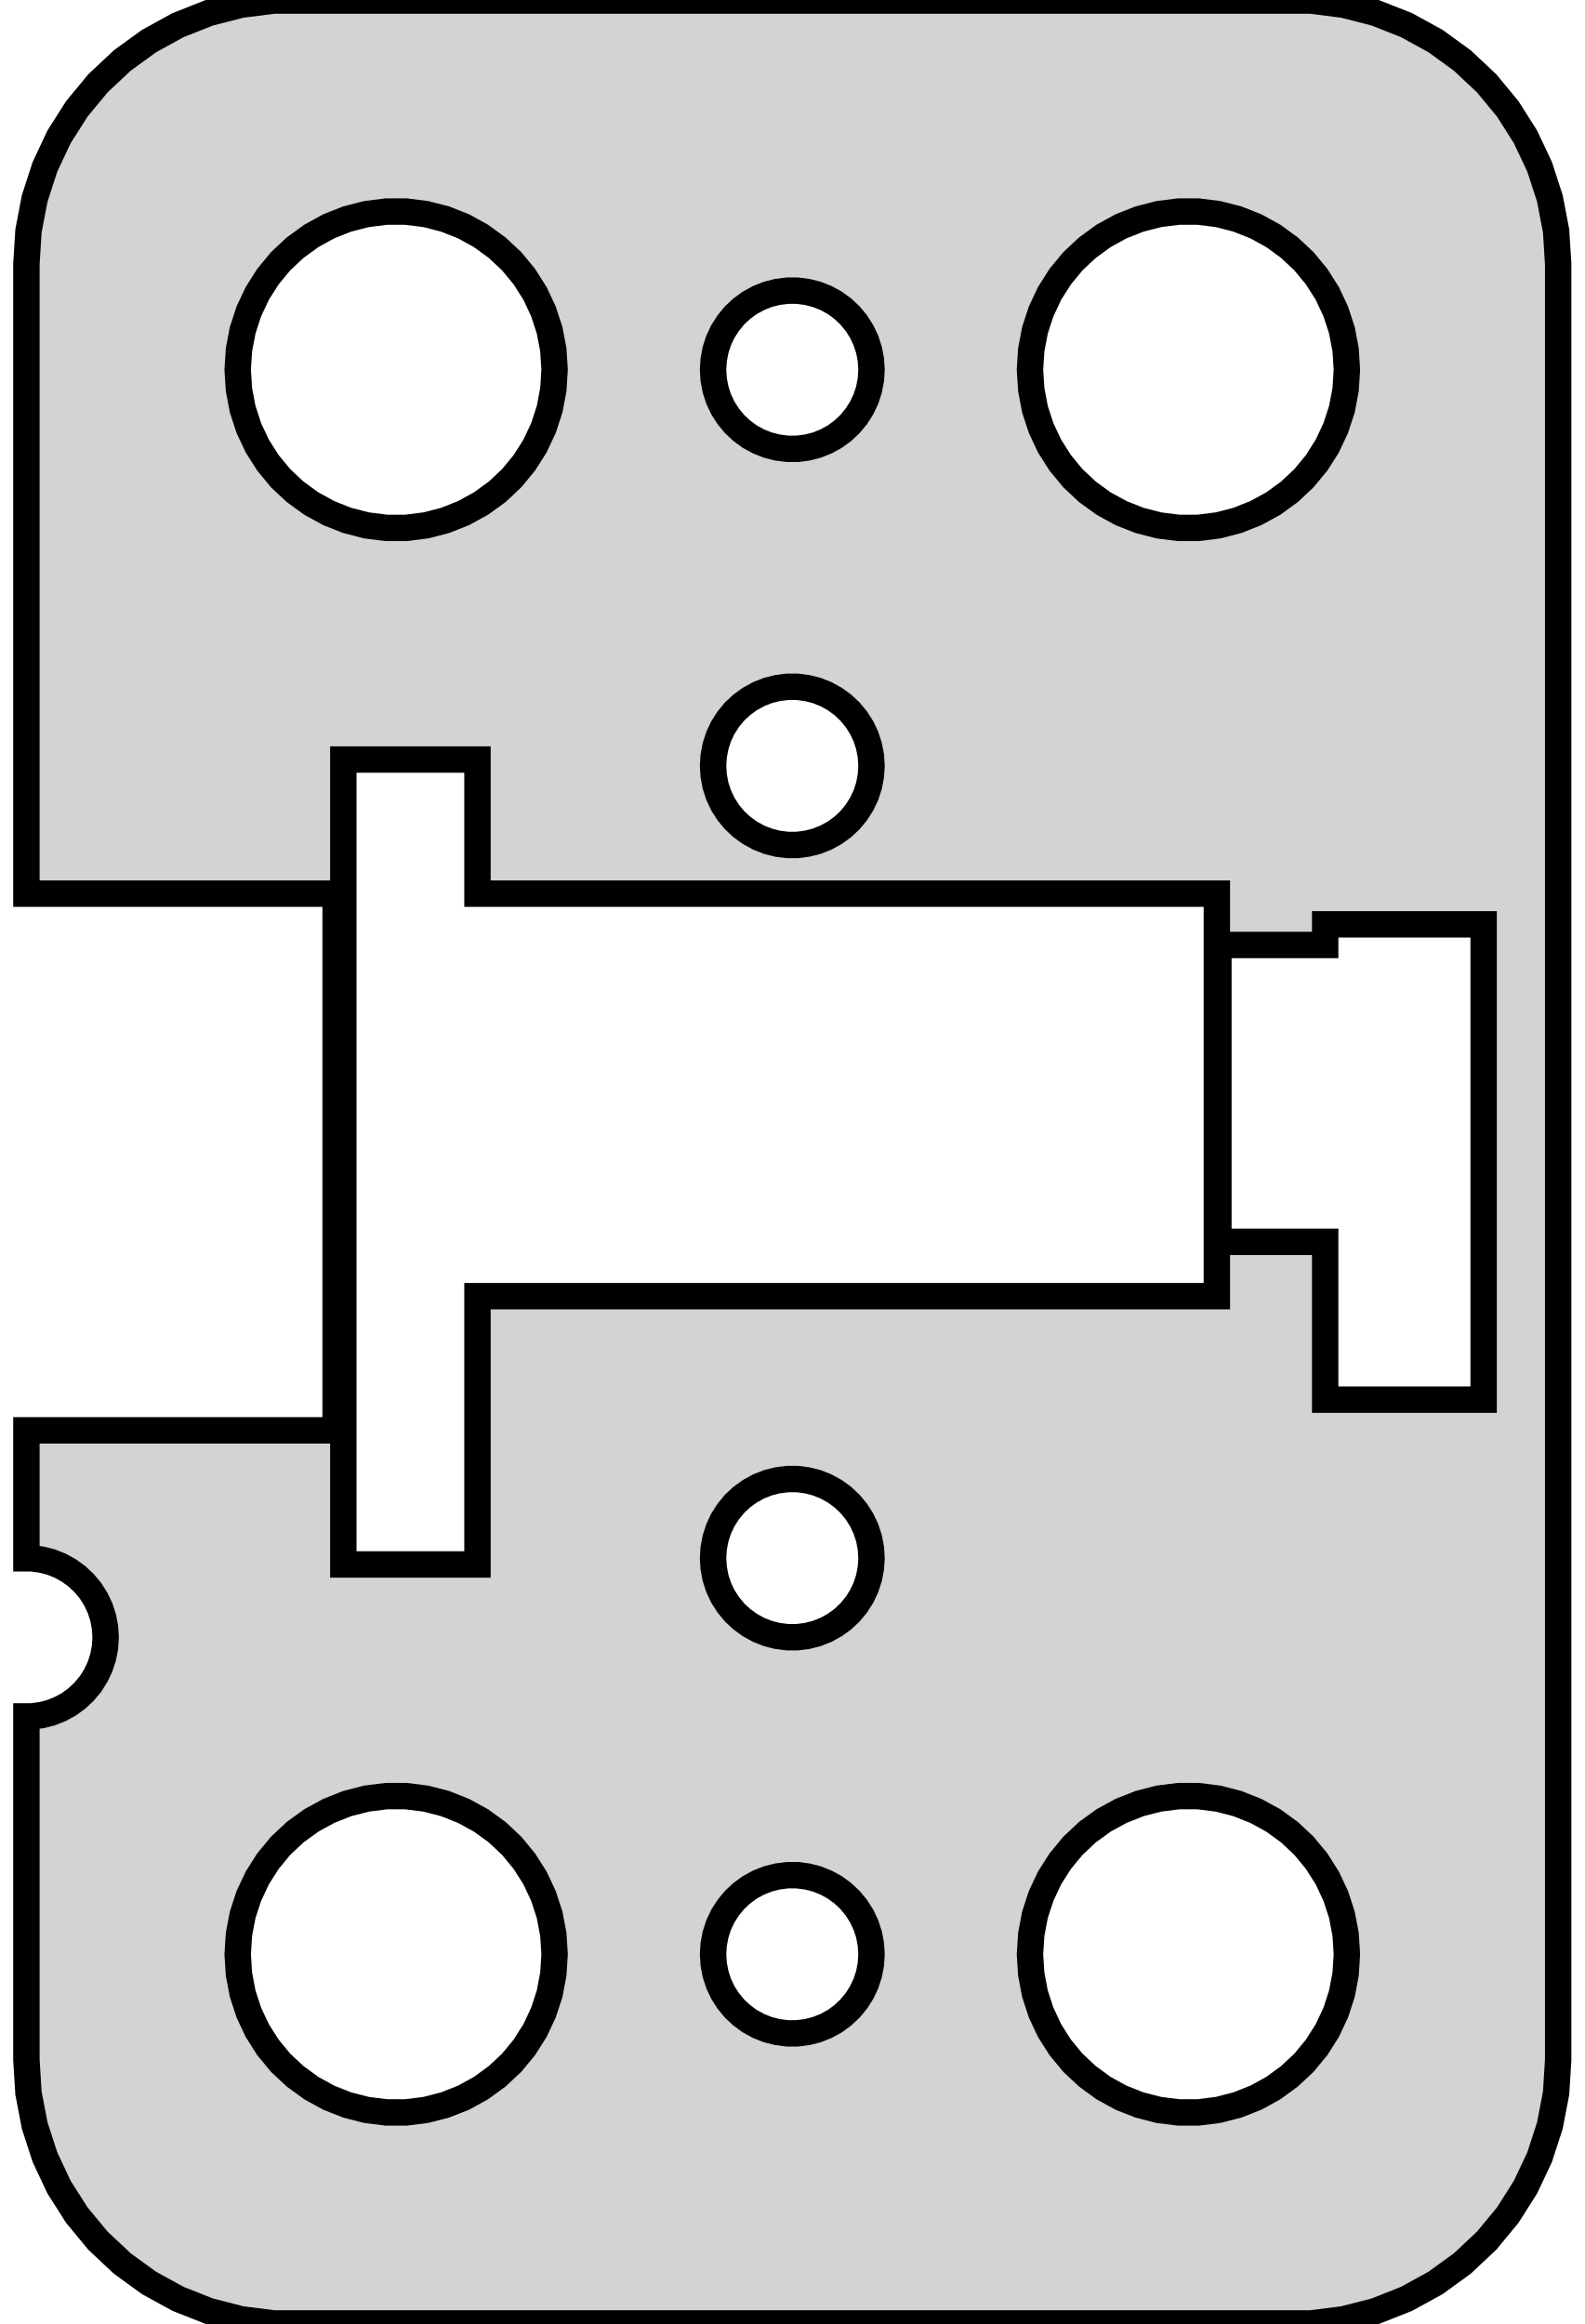
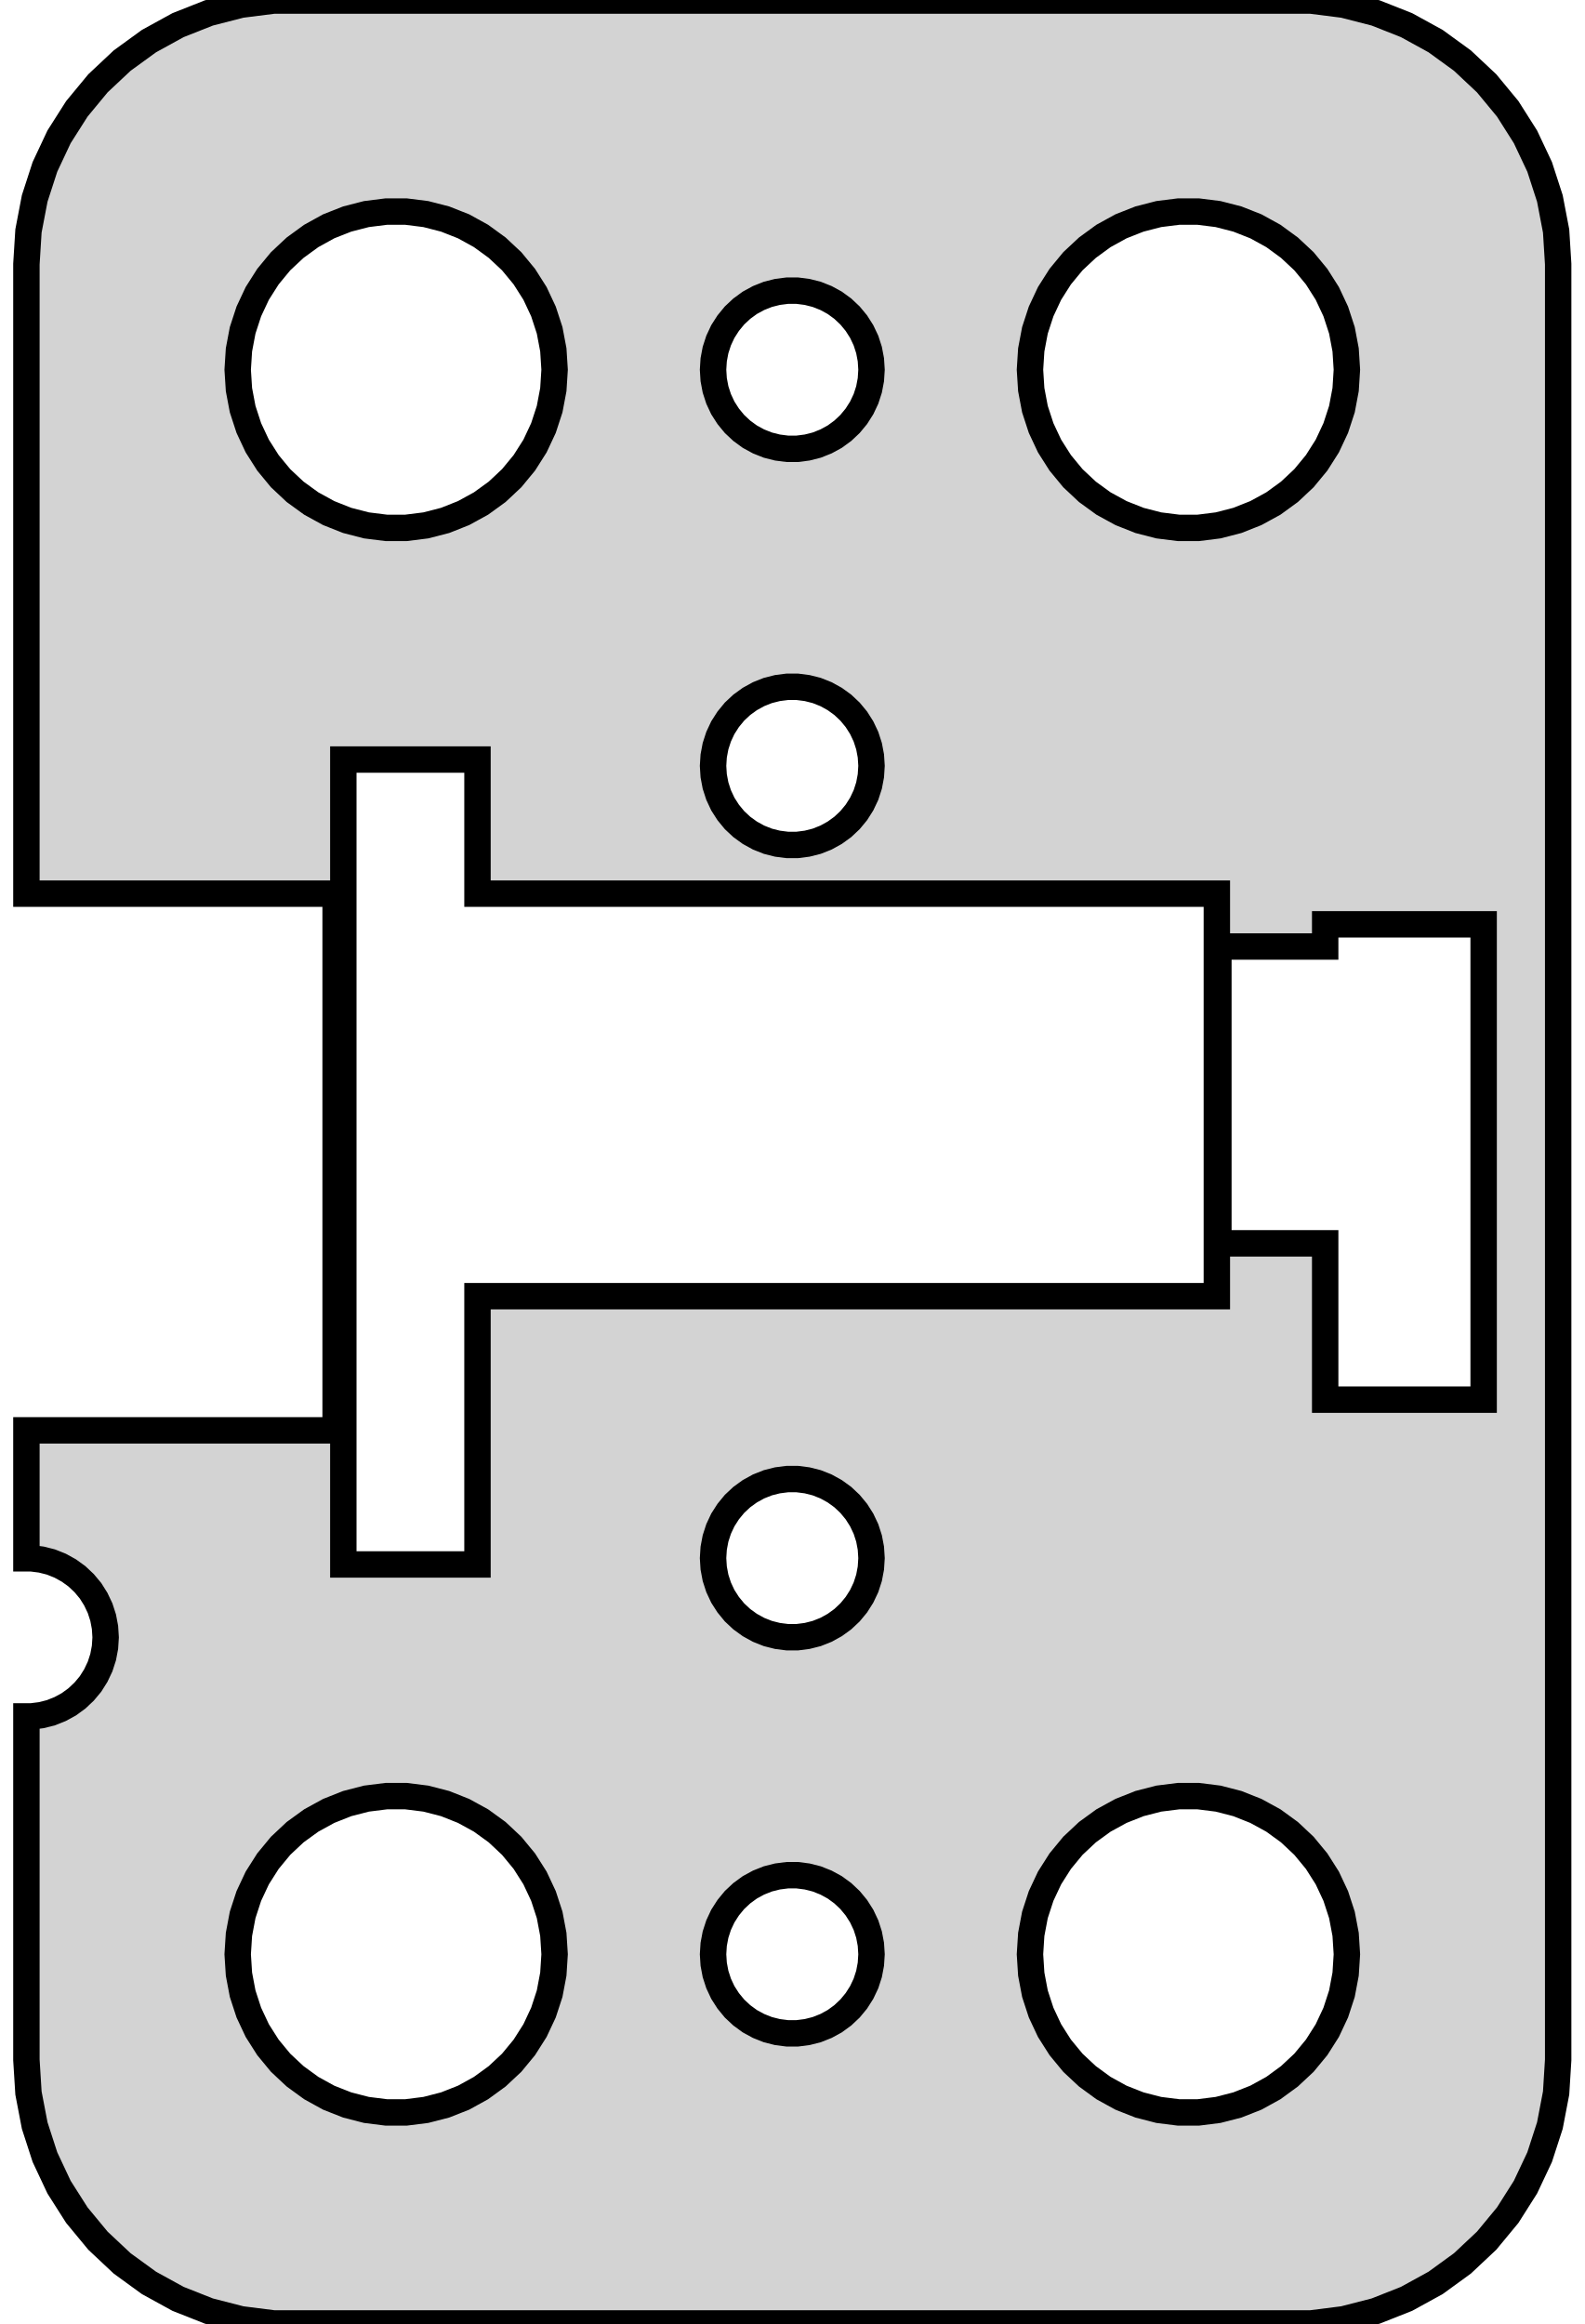
<svg xmlns="http://www.w3.org/2000/svg" width="30mm" height="44mm" viewBox="0 -22 30 44" version="1.1">
-   <path d=" M 25.437,21.911 L 26.045,21.755 L 26.629,21.524 L 27.179,21.222 L 27.687,20.853 L 28.145,20.423  L 28.545,19.939 L 28.881,19.409 L 29.149,18.841 L 29.343,18.243 L 29.461,17.627 L 29.5,17  L 29.5,-17 L 29.461,-17.627 L 29.343,-18.243 L 29.149,-18.841 L 28.881,-19.409 L 28.545,-19.939  L 28.145,-20.423 L 27.687,-20.853 L 27.179,-21.222 L 26.629,-21.524 L 26.045,-21.755 L 25.437,-21.911  L 24.814,-21.99 L 5.186,-21.99 L 4.563,-21.911 L 3.955,-21.755 L 3.371,-21.524 L 2.821,-21.222  L 2.313,-20.853 L 1.855,-20.423 L 1.455,-19.939 L 1.118,-19.409 L 0.851,-18.841 L 0.657,-18.243  L 0.539,-17.627 L 0.5,-17 L 0.5,-5.08 L 6.354,-5.08 L 6.354,5.08 L 0.5,5.08  L 0.5,7.503 L 0.594,7.503 L 0.781,7.527 L 0.964,7.573 L 1.139,7.643 L 1.304,7.734  L 1.456,7.844 L 1.593,7.973 L 1.714,8.118 L 1.814,8.277 L 1.895,8.448 L 1.953,8.627  L 1.988,8.812 L 2,9 L 1.988,9.188 L 1.953,9.373 L 1.895,9.552 L 1.814,9.723  L 1.714,9.882 L 1.593,10.027 L 1.456,10.156 L 1.304,10.267 L 1.139,10.357 L 0.964,10.427  L 0.781,10.473 L 0.594,10.497 L 0.5,10.497 L 0.5,17 L 0.539,17.627 L 0.657,18.243  L 0.851,18.841 L 1.118,19.409 L 1.455,19.939 L 1.855,20.423 L 2.313,20.853 L 2.821,21.222  L 3.371,21.524 L 3.955,21.755 L 4.563,21.911 L 5.186,21.99 L 24.814,21.99 z M 22.312,-12.006 L 21.938,-12.053 L 21.573,-12.147 L 21.223,-12.286 L 20.892,-12.467 L 20.588,-12.688  L 20.313,-12.946 L 20.073,-13.237 L 19.871,-13.555 L 19.711,-13.896 L 19.594,-14.254 L 19.524,-14.624  L 19.5,-15 L 19.524,-15.376 L 19.594,-15.746 L 19.711,-16.104 L 19.871,-16.445 L 20.073,-16.763  L 20.313,-17.054 L 20.588,-17.311 L 20.892,-17.533 L 21.223,-17.715 L 21.573,-17.853 L 21.938,-17.947  L 22.312,-17.994 L 22.688,-17.994 L 23.062,-17.947 L 23.427,-17.853 L 23.777,-17.715 L 24.108,-17.533  L 24.412,-17.311 L 24.687,-17.054 L 24.927,-16.763 L 25.129,-16.445 L 25.289,-16.104 L 25.406,-15.746  L 25.476,-15.376 L 25.5,-15 L 25.476,-14.624 L 25.406,-14.254 L 25.289,-13.896 L 25.129,-13.555  L 24.927,-13.237 L 24.687,-12.946 L 24.412,-12.688 L 24.108,-12.467 L 23.777,-12.286 L 23.427,-12.147  L 23.062,-12.053 L 22.688,-12.006 z M 7.312,-12.006 L 6.938,-12.053 L 6.573,-12.147 L 6.223,-12.286 L 5.893,-12.467 L 5.588,-12.688  L 5.313,-12.946 L 5.073,-13.237 L 4.871,-13.555 L 4.711,-13.896 L 4.594,-14.254 L 4.524,-14.624  L 4.5,-15 L 4.524,-15.376 L 4.594,-15.746 L 4.711,-16.104 L 4.871,-16.445 L 5.073,-16.763  L 5.313,-17.054 L 5.588,-17.311 L 5.893,-17.533 L 6.223,-17.715 L 6.573,-17.853 L 6.938,-17.947  L 7.312,-17.994 L 7.688,-17.994 L 8.062,-17.947 L 8.427,-17.853 L 8.777,-17.715 L 9.107,-17.533  L 9.412,-17.311 L 9.687,-17.054 L 9.927,-16.763 L 10.129,-16.445 L 10.289,-16.104 L 10.406,-15.746  L 10.476,-15.376 L 10.5,-15 L 10.476,-14.624 L 10.406,-14.254 L 10.289,-13.896 L 10.129,-13.555  L 9.927,-13.237 L 9.687,-12.946 L 9.412,-12.688 L 9.107,-12.467 L 8.777,-12.286 L 8.427,-12.147  L 8.062,-12.053 L 7.688,-12.006 z M 14.906,-13.503 L 14.719,-13.527 L 14.537,-13.573 L 14.361,-13.643 L 14.196,-13.733 L 14.044,-13.844  L 13.906,-13.973 L 13.787,-14.118 L 13.685,-14.277 L 13.605,-14.448 L 13.547,-14.627 L 13.512,-14.812  L 13.5,-15 L 13.512,-15.188 L 13.547,-15.373 L 13.605,-15.552 L 13.685,-15.723 L 13.787,-15.882  L 13.906,-16.027 L 14.044,-16.156 L 14.196,-16.267 L 14.361,-16.357 L 14.537,-16.427 L 14.719,-16.473  L 14.906,-16.497 L 15.094,-16.497 L 15.281,-16.473 L 15.463,-16.427 L 15.639,-16.357 L 15.804,-16.267  L 15.956,-16.156 L 16.093,-16.027 L 16.213,-15.882 L 16.314,-15.723 L 16.395,-15.552 L 16.453,-15.373  L 16.488,-15.188 L 16.5,-15 L 16.488,-14.812 L 16.453,-14.627 L 16.395,-14.448 L 16.314,-14.277  L 16.213,-14.118 L 16.093,-13.973 L 15.956,-13.844 L 15.804,-13.733 L 15.639,-13.643 L 15.463,-13.573  L 15.281,-13.527 L 15.094,-13.503 z M 14.906,-6.003 L 14.719,-6.027 L 14.537,-6.073 L 14.361,-6.143 L 14.196,-6.234 L 14.044,-6.344  L 13.906,-6.473 L 13.787,-6.618 L 13.685,-6.777 L 13.605,-6.948 L 13.547,-7.127 L 13.512,-7.312  L 13.5,-7.5 L 13.512,-7.688 L 13.547,-7.873 L 13.605,-8.052 L 13.685,-8.223 L 13.787,-8.382  L 13.906,-8.527 L 14.044,-8.656 L 14.196,-8.766 L 14.361,-8.857 L 14.537,-8.927 L 14.719,-8.973  L 14.906,-8.997 L 15.094,-8.997 L 15.281,-8.973 L 15.463,-8.927 L 15.639,-8.857 L 15.804,-8.766  L 15.956,-8.656 L 16.093,-8.527 L 16.213,-8.382 L 16.314,-8.223 L 16.395,-8.052 L 16.453,-7.873  L 16.488,-7.688 L 16.5,-7.5 L 16.488,-7.312 L 16.453,-7.127 L 16.395,-6.948 L 16.314,-6.777  L 16.213,-6.618 L 16.093,-6.473 L 15.956,-6.344 L 15.804,-6.234 L 15.639,-6.143 L 15.463,-6.073  L 15.281,-6.027 L 15.094,-6.003 z M 6.5,7.62 L 6.5,-7.62 L 9.04,-7.62 L 9.04,-5.08 L 23.038,-5.08 L 23.038,2.54  L 9.04,2.54 L 9.04,7.62 z M 25.089,4.5 L 25.089,1.511 L 23.067,1.511 L 23.067,-4.109 L 25.089,-4.109 L 25.089,-4.5  L 28.089,-4.5 L 28.089,4.5 z M 14.906,8.997 L 14.719,8.973 L 14.537,8.927 L 14.361,8.857 L 14.196,8.766 L 14.044,8.656  L 13.906,8.527 L 13.787,8.382 L 13.685,8.223 L 13.605,8.052 L 13.547,7.873 L 13.512,7.688  L 13.5,7.5 L 13.512,7.312 L 13.547,7.127 L 13.605,6.948 L 13.685,6.777 L 13.787,6.618  L 13.906,6.473 L 14.044,6.344 L 14.196,6.234 L 14.361,6.143 L 14.537,6.073 L 14.719,6.027  L 14.906,6.003 L 15.094,6.003 L 15.281,6.027 L 15.463,6.073 L 15.639,6.143 L 15.804,6.234  L 15.956,6.344 L 16.093,6.473 L 16.213,6.618 L 16.314,6.777 L 16.395,6.948 L 16.453,7.127  L 16.488,7.312 L 16.5,7.5 L 16.488,7.688 L 16.453,7.873 L 16.395,8.052 L 16.314,8.223  L 16.213,8.382 L 16.093,8.527 L 15.956,8.656 L 15.804,8.766 L 15.639,8.857 L 15.463,8.927  L 15.281,8.973 L 15.094,8.997 z M 7.312,17.994 L 6.938,17.947 L 6.573,17.853 L 6.223,17.715 L 5.893,17.533 L 5.588,17.311  L 5.313,17.054 L 5.073,16.763 L 4.871,16.445 L 4.711,16.104 L 4.594,15.746 L 4.524,15.376  L 4.5,15 L 4.524,14.624 L 4.594,14.254 L 4.711,13.896 L 4.871,13.555 L 5.073,13.237  L 5.313,12.946 L 5.588,12.688 L 5.893,12.467 L 6.223,12.286 L 6.573,12.147 L 6.938,12.053  L 7.312,12.006 L 7.688,12.006 L 8.062,12.053 L 8.427,12.147 L 8.777,12.286 L 9.107,12.467  L 9.412,12.688 L 9.687,12.946 L 9.927,13.237 L 10.129,13.555 L 10.289,13.896 L 10.406,14.254  L 10.476,14.624 L 10.5,15 L 10.476,15.376 L 10.406,15.746 L 10.289,16.104 L 10.129,16.445  L 9.927,16.763 L 9.687,17.054 L 9.412,17.311 L 9.107,17.533 L 8.777,17.715 L 8.427,17.853  L 8.062,17.947 L 7.688,17.994 z M 22.312,17.994 L 21.938,17.947 L 21.573,17.853 L 21.223,17.715 L 20.892,17.533 L 20.588,17.311  L 20.313,17.054 L 20.073,16.763 L 19.871,16.445 L 19.711,16.104 L 19.594,15.746 L 19.524,15.376  L 19.5,15 L 19.524,14.624 L 19.594,14.254 L 19.711,13.896 L 19.871,13.555 L 20.073,13.237  L 20.313,12.946 L 20.588,12.688 L 20.892,12.467 L 21.223,12.286 L 21.573,12.147 L 21.938,12.053  L 22.312,12.006 L 22.688,12.006 L 23.062,12.053 L 23.427,12.147 L 23.777,12.286 L 24.108,12.467  L 24.412,12.688 L 24.687,12.946 L 24.927,13.237 L 25.129,13.555 L 25.289,13.896 L 25.406,14.254  L 25.476,14.624 L 25.5,15 L 25.476,15.376 L 25.406,15.746 L 25.289,16.104 L 25.129,16.445  L 24.927,16.763 L 24.687,17.054 L 24.412,17.311 L 24.108,17.533 L 23.777,17.715 L 23.427,17.853  L 23.062,17.947 L 22.688,17.994 z M 14.906,16.497 L 14.719,16.473 L 14.537,16.427 L 14.361,16.357 L 14.196,16.267 L 14.044,16.156  L 13.906,16.027 L 13.787,15.882 L 13.685,15.723 L 13.605,15.552 L 13.547,15.373 L 13.512,15.188  L 13.5,15 L 13.512,14.812 L 13.547,14.627 L 13.605,14.448 L 13.685,14.277 L 13.787,14.118  L 13.906,13.973 L 14.044,13.844 L 14.196,13.733 L 14.361,13.643 L 14.537,13.573 L 14.719,13.527  L 14.906,13.503 L 15.094,13.503 L 15.281,13.527 L 15.463,13.573 L 15.639,13.643 L 15.804,13.733  L 15.956,13.844 L 16.093,13.973 L 16.213,14.118 L 16.314,14.277 L 16.395,14.448 L 16.453,14.627  L 16.488,14.812 L 16.5,15 L 16.488,15.188 L 16.453,15.373 L 16.395,15.552 L 16.314,15.723  L 16.213,15.882 L 16.093,16.027 L 15.956,16.156 L 15.804,16.267 L 15.639,16.357 L 15.463,16.427  L 15.281,16.473 L 15.094,16.497 z " stroke="black" fill="lightgray" stroke-width="0.5" />
+   <path d=" M 25.437,21.911 L 26.045,21.755 L 26.629,21.524 L 27.179,21.222 L 27.687,20.853 L 28.145,20.423  L 28.545,19.939 L 28.881,19.409 L 29.149,18.841 L 29.343,18.243 L 29.461,17.627 L 29.5,17  L 29.5,-17 L 29.461,-17.627 L 29.343,-18.243 L 29.149,-18.841 L 28.881,-19.409 L 28.545,-19.939  L 28.145,-20.423 L 27.687,-20.853 L 27.179,-21.222 L 26.629,-21.524 L 26.045,-21.755 L 25.437,-21.911  L 24.814,-21.99 L 5.186,-21.99 L 4.563,-21.911 L 3.955,-21.755 L 3.371,-21.524 L 2.821,-21.222  L 2.313,-20.853 L 1.855,-20.423 L 1.455,-19.939 L 1.118,-19.409 L 0.851,-18.841 L 0.657,-18.243  L 0.539,-17.627 L 0.5,-17 L 0.5,-5.08 L 6.354,-5.08 L 6.354,5.08 L 0.5,5.08  L 0.5,7.503 L 0.594,7.503 L 0.781,7.527 L 0.964,7.573 L 1.139,7.643 L 1.304,7.734  L 1.456,7.844 L 1.593,7.973 L 1.714,8.118 L 1.814,8.277 L 1.895,8.448 L 1.953,8.627  L 1.988,8.812 L 2,9 L 1.988,9.188 L 1.953,9.373 L 1.895,9.552 L 1.814,9.723  L 1.714,9.882 L 1.593,10.027 L 1.456,10.156 L 1.304,10.267 L 1.139,10.357 L 0.964,10.427  L 0.781,10.473 L 0.594,10.497 L 0.5,10.497 L 0.5,17 L 0.539,17.627 L 0.657,18.243  L 0.851,18.841 L 1.118,19.409 L 1.455,19.939 L 1.855,20.423 L 2.313,20.853 L 2.821,21.222  L 3.371,21.524 L 3.955,21.755 L 4.563,21.911 L 5.186,21.99 L 24.814,21.99 z M 22.312,-12.006 L 21.938,-12.053 L 21.573,-12.147 L 21.223,-12.286 L 20.892,-12.467 L 20.588,-12.688  L 20.313,-12.946 L 20.073,-13.237 L 19.871,-13.555 L 19.711,-13.896 L 19.594,-14.254 L 19.524,-14.624  L 19.5,-15 L 19.524,-15.376 L 19.594,-15.746 L 19.711,-16.104 L 19.871,-16.445 L 20.073,-16.763  L 20.313,-17.054 L 20.588,-17.311 L 20.892,-17.533 L 21.223,-17.715 L 21.573,-17.853 L 21.938,-17.947  L 22.312,-17.994 L 22.688,-17.994 L 23.062,-17.947 L 23.427,-17.853 L 23.777,-17.715 L 24.108,-17.533  L 24.412,-17.311 L 24.687,-17.054 L 24.927,-16.763 L 25.129,-16.445 L 25.289,-16.104 L 25.406,-15.746  L 25.476,-15.376 L 25.5,-15 L 25.476,-14.624 L 25.406,-14.254 L 25.289,-13.896 L 25.129,-13.555  L 24.927,-13.237 L 24.687,-12.946 L 24.412,-12.688 L 24.108,-12.467 L 23.777,-12.286 L 23.427,-12.147  L 23.062,-12.053 L 22.688,-12.006 z M 7.312,-12.006 L 6.938,-12.053 L 6.573,-12.147 L 6.223,-12.286 L 5.893,-12.467 L 5.588,-12.688  L 5.313,-12.946 L 5.073,-13.237 L 4.871,-13.555 L 4.711,-13.896 L 4.594,-14.254 L 4.524,-14.624  L 4.5,-15 L 4.524,-15.376 L 4.594,-15.746 L 4.711,-16.104 L 4.871,-16.445 L 5.073,-16.763  L 5.313,-17.054 L 5.588,-17.311 L 5.893,-17.533 L 6.223,-17.715 L 6.573,-17.853 L 6.938,-17.947  L 7.312,-17.994 L 7.688,-17.994 L 8.062,-17.947 L 8.427,-17.853 L 8.777,-17.715 L 9.107,-17.533  L 9.412,-17.311 L 9.687,-17.054 L 9.927,-16.763 L 10.129,-16.445 L 10.289,-16.104 L 10.406,-15.746  L 10.476,-15.376 L 10.5,-15 L 10.476,-14.624 L 10.406,-14.254 L 10.289,-13.896 L 10.129,-13.555  L 9.927,-13.237 L 9.687,-12.946 L 9.412,-12.688 L 9.107,-12.467 L 8.777,-12.286 L 8.427,-12.147  L 8.062,-12.053 L 7.688,-12.006 z M 14.906,-13.503 L 14.719,-13.527 L 14.537,-13.573 L 14.361,-13.643 L 14.196,-13.733 L 14.044,-13.844  L 13.906,-13.973 L 13.787,-14.118 L 13.685,-14.277 L 13.605,-14.448 L 13.547,-14.627 L 13.512,-14.812  L 13.5,-15 L 13.512,-15.188 L 13.547,-15.373 L 13.605,-15.552 L 13.685,-15.723 L 13.787,-15.882  L 13.906,-16.027 L 14.044,-16.156 L 14.196,-16.267 L 14.361,-16.357 L 14.537,-16.427 L 14.719,-16.473  L 14.906,-16.497 L 15.094,-16.497 L 15.281,-16.473 L 15.463,-16.427 L 15.639,-16.357 L 15.804,-16.267  L 15.956,-16.156 L 16.093,-16.027 L 16.213,-15.882 L 16.314,-15.723 L 16.395,-15.552 L 16.453,-15.373  L 16.488,-15.188 L 16.5,-15 L 16.488,-14.812 L 16.453,-14.627 L 16.395,-14.448 L 16.314,-14.277  L 16.213,-14.118 L 16.093,-13.973 L 15.956,-13.844 L 15.804,-13.733 L 15.639,-13.643 L 15.463,-13.573  L 15.281,-13.527 L 15.094,-13.503 z M 14.906,-6.003 L 14.719,-6.027 L 14.537,-6.073 L 14.361,-6.143 L 14.196,-6.234 L 14.044,-6.344  L 13.906,-6.473 L 13.787,-6.618 L 13.685,-6.777 L 13.605,-6.948 L 13.547,-7.127 L 13.512,-7.312  L 13.5,-7.5 L 13.512,-7.688 L 13.547,-7.873 L 13.605,-8.052 L 13.685,-8.223 L 13.787,-8.382  L 13.906,-8.527 L 14.044,-8.656 L 14.196,-8.766 L 14.361,-8.857 L 14.537,-8.927 L 14.719,-8.973  L 14.906,-8.997 L 15.094,-8.997 L 15.281,-8.973 L 15.463,-8.927 L 15.639,-8.857 L 15.804,-8.766  L 15.956,-8.656 L 16.093,-8.527 L 16.213,-8.382 L 16.314,-8.223 L 16.395,-8.052 L 16.453,-7.873  L 16.488,-7.688 L 16.5,-7.5 L 16.488,-7.312 L 16.453,-7.127 L 16.395,-6.948 L 16.314,-6.777  L 16.213,-6.618 L 16.093,-6.473 L 15.956,-6.344 L 15.804,-6.234 L 15.639,-6.143 L 15.463,-6.073  L 15.281,-6.027 L 15.094,-6.003 z M 6.5,7.62 L 6.5,-7.62 L 9.04,-7.62 L 9.04,-5.08 L 23.038,-5.08 L 23.038,2.54  L 9.04,2.54 L 9.04,7.62 z M 25.089,4.5 L 25.089,1.54 L 23.067,1.54 L 23.067,-4.08 L 25.089,-4.08 L 25.089,-4.5  L 28.089,-4.5 L 28.089,4.5 z M 14.906,8.997 L 14.719,8.973 L 14.537,8.927 L 14.361,8.857 L 14.196,8.766 L 14.044,8.656  L 13.906,8.527 L 13.787,8.382 L 13.685,8.223 L 13.605,8.052 L 13.547,7.873 L 13.512,7.688  L 13.5,7.5 L 13.512,7.312 L 13.547,7.127 L 13.605,6.948 L 13.685,6.777 L 13.787,6.618  L 13.906,6.473 L 14.044,6.344 L 14.196,6.234 L 14.361,6.143 L 14.537,6.073 L 14.719,6.027  L 14.906,6.003 L 15.094,6.003 L 15.281,6.027 L 15.463,6.073 L 15.639,6.143 L 15.804,6.234  L 15.956,6.344 L 16.093,6.473 L 16.213,6.618 L 16.314,6.777 L 16.395,6.948 L 16.453,7.127  L 16.488,7.312 L 16.5,7.5 L 16.488,7.688 L 16.453,7.873 L 16.395,8.052 L 16.314,8.223  L 16.213,8.382 L 16.093,8.527 L 15.956,8.656 L 15.804,8.766 L 15.639,8.857 L 15.463,8.927  L 15.281,8.973 L 15.094,8.997 z M 7.312,17.994 L 6.938,17.947 L 6.573,17.853 L 6.223,17.715 L 5.893,17.533 L 5.588,17.311  L 5.313,17.054 L 5.073,16.763 L 4.871,16.445 L 4.711,16.104 L 4.594,15.746 L 4.524,15.376  L 4.5,15 L 4.524,14.624 L 4.594,14.254 L 4.711,13.896 L 4.871,13.555 L 5.073,13.237  L 5.313,12.946 L 5.588,12.688 L 5.893,12.467 L 6.223,12.286 L 6.573,12.147 L 6.938,12.053  L 7.312,12.006 L 7.688,12.006 L 8.062,12.053 L 8.427,12.147 L 8.777,12.286 L 9.107,12.467  L 9.412,12.688 L 9.687,12.946 L 9.927,13.237 L 10.129,13.555 L 10.289,13.896 L 10.406,14.254  L 10.476,14.624 L 10.5,15 L 10.476,15.376 L 10.406,15.746 L 10.289,16.104 L 10.129,16.445  L 9.927,16.763 L 9.687,17.054 L 9.412,17.311 L 9.107,17.533 L 8.777,17.715 L 8.427,17.853  L 8.062,17.947 L 7.688,17.994 z M 22.312,17.994 L 21.938,17.947 L 21.573,17.853 L 21.223,17.715 L 20.892,17.533 L 20.588,17.311  L 20.313,17.054 L 20.073,16.763 L 19.871,16.445 L 19.711,16.104 L 19.594,15.746 L 19.524,15.376  L 19.5,15 L 19.524,14.624 L 19.594,14.254 L 19.711,13.896 L 19.871,13.555 L 20.073,13.237  L 20.313,12.946 L 20.588,12.688 L 20.892,12.467 L 21.223,12.286 L 21.573,12.147 L 21.938,12.053  L 22.312,12.006 L 22.688,12.006 L 23.062,12.053 L 23.427,12.147 L 23.777,12.286 L 24.108,12.467  L 24.412,12.688 L 24.687,12.946 L 24.927,13.237 L 25.129,13.555 L 25.289,13.896 L 25.406,14.254  L 25.476,14.624 L 25.5,15 L 25.476,15.376 L 25.406,15.746 L 25.289,16.104 L 25.129,16.445  L 24.927,16.763 L 24.687,17.054 L 24.412,17.311 L 24.108,17.533 L 23.777,17.715 L 23.427,17.853  L 23.062,17.947 L 22.688,17.994 z M 14.906,16.497 L 14.719,16.473 L 14.537,16.427 L 14.361,16.357 L 14.196,16.267 L 14.044,16.156  L 13.906,16.027 L 13.787,15.882 L 13.685,15.723 L 13.605,15.552 L 13.547,15.373 L 13.512,15.188  L 13.5,15 L 13.512,14.812 L 13.547,14.627 L 13.605,14.448 L 13.685,14.277 L 13.787,14.118  L 13.906,13.973 L 14.044,13.844 L 14.196,13.733 L 14.361,13.643 L 14.537,13.573 L 14.719,13.527  L 14.906,13.503 L 15.094,13.503 L 15.281,13.527 L 15.463,13.573 L 15.639,13.643 L 15.804,13.733  L 15.956,13.844 L 16.093,13.973 L 16.213,14.118 L 16.314,14.277 L 16.395,14.448 L 16.453,14.627  L 16.488,14.812 L 16.5,15 L 16.488,15.188 L 16.453,15.373 L 16.395,15.552 L 16.314,15.723  L 16.213,15.882 L 16.093,16.027 L 15.956,16.156 L 15.804,16.267 L 15.639,16.357 L 15.463,16.427  L 15.281,16.473 L 15.094,16.497 z " stroke="black" fill="lightgray" stroke-width="0.5" />
</svg>
